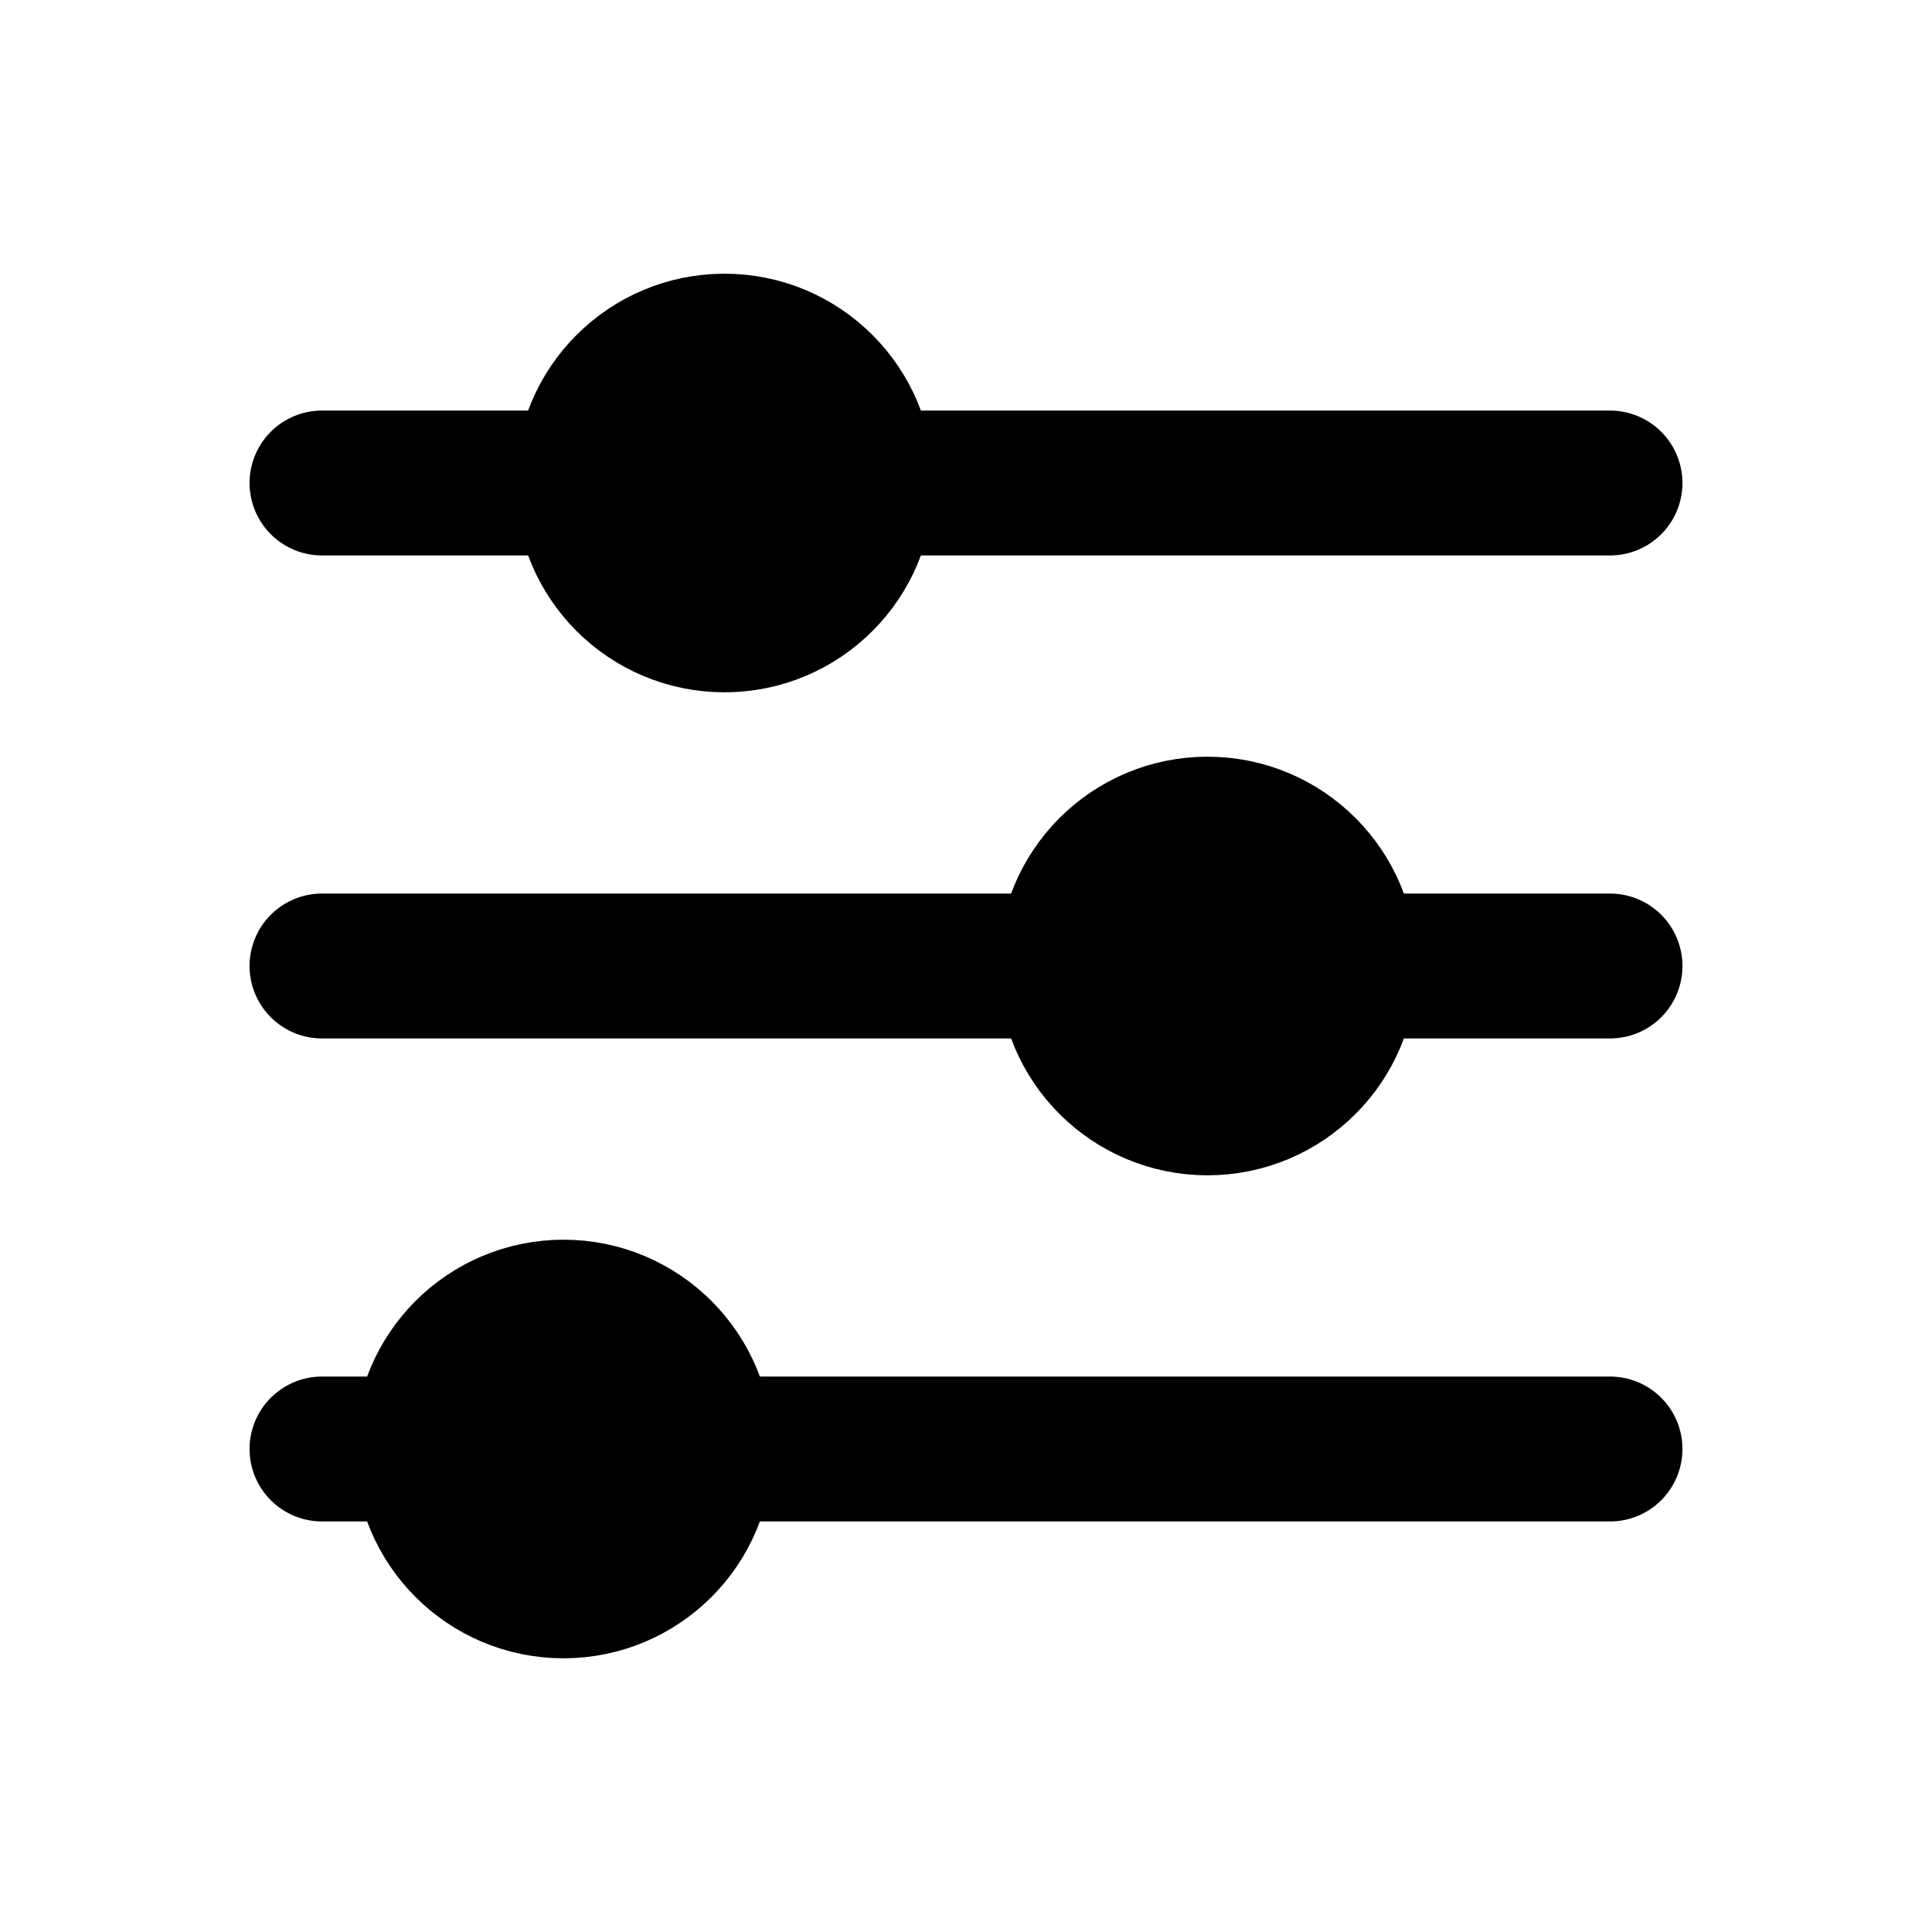
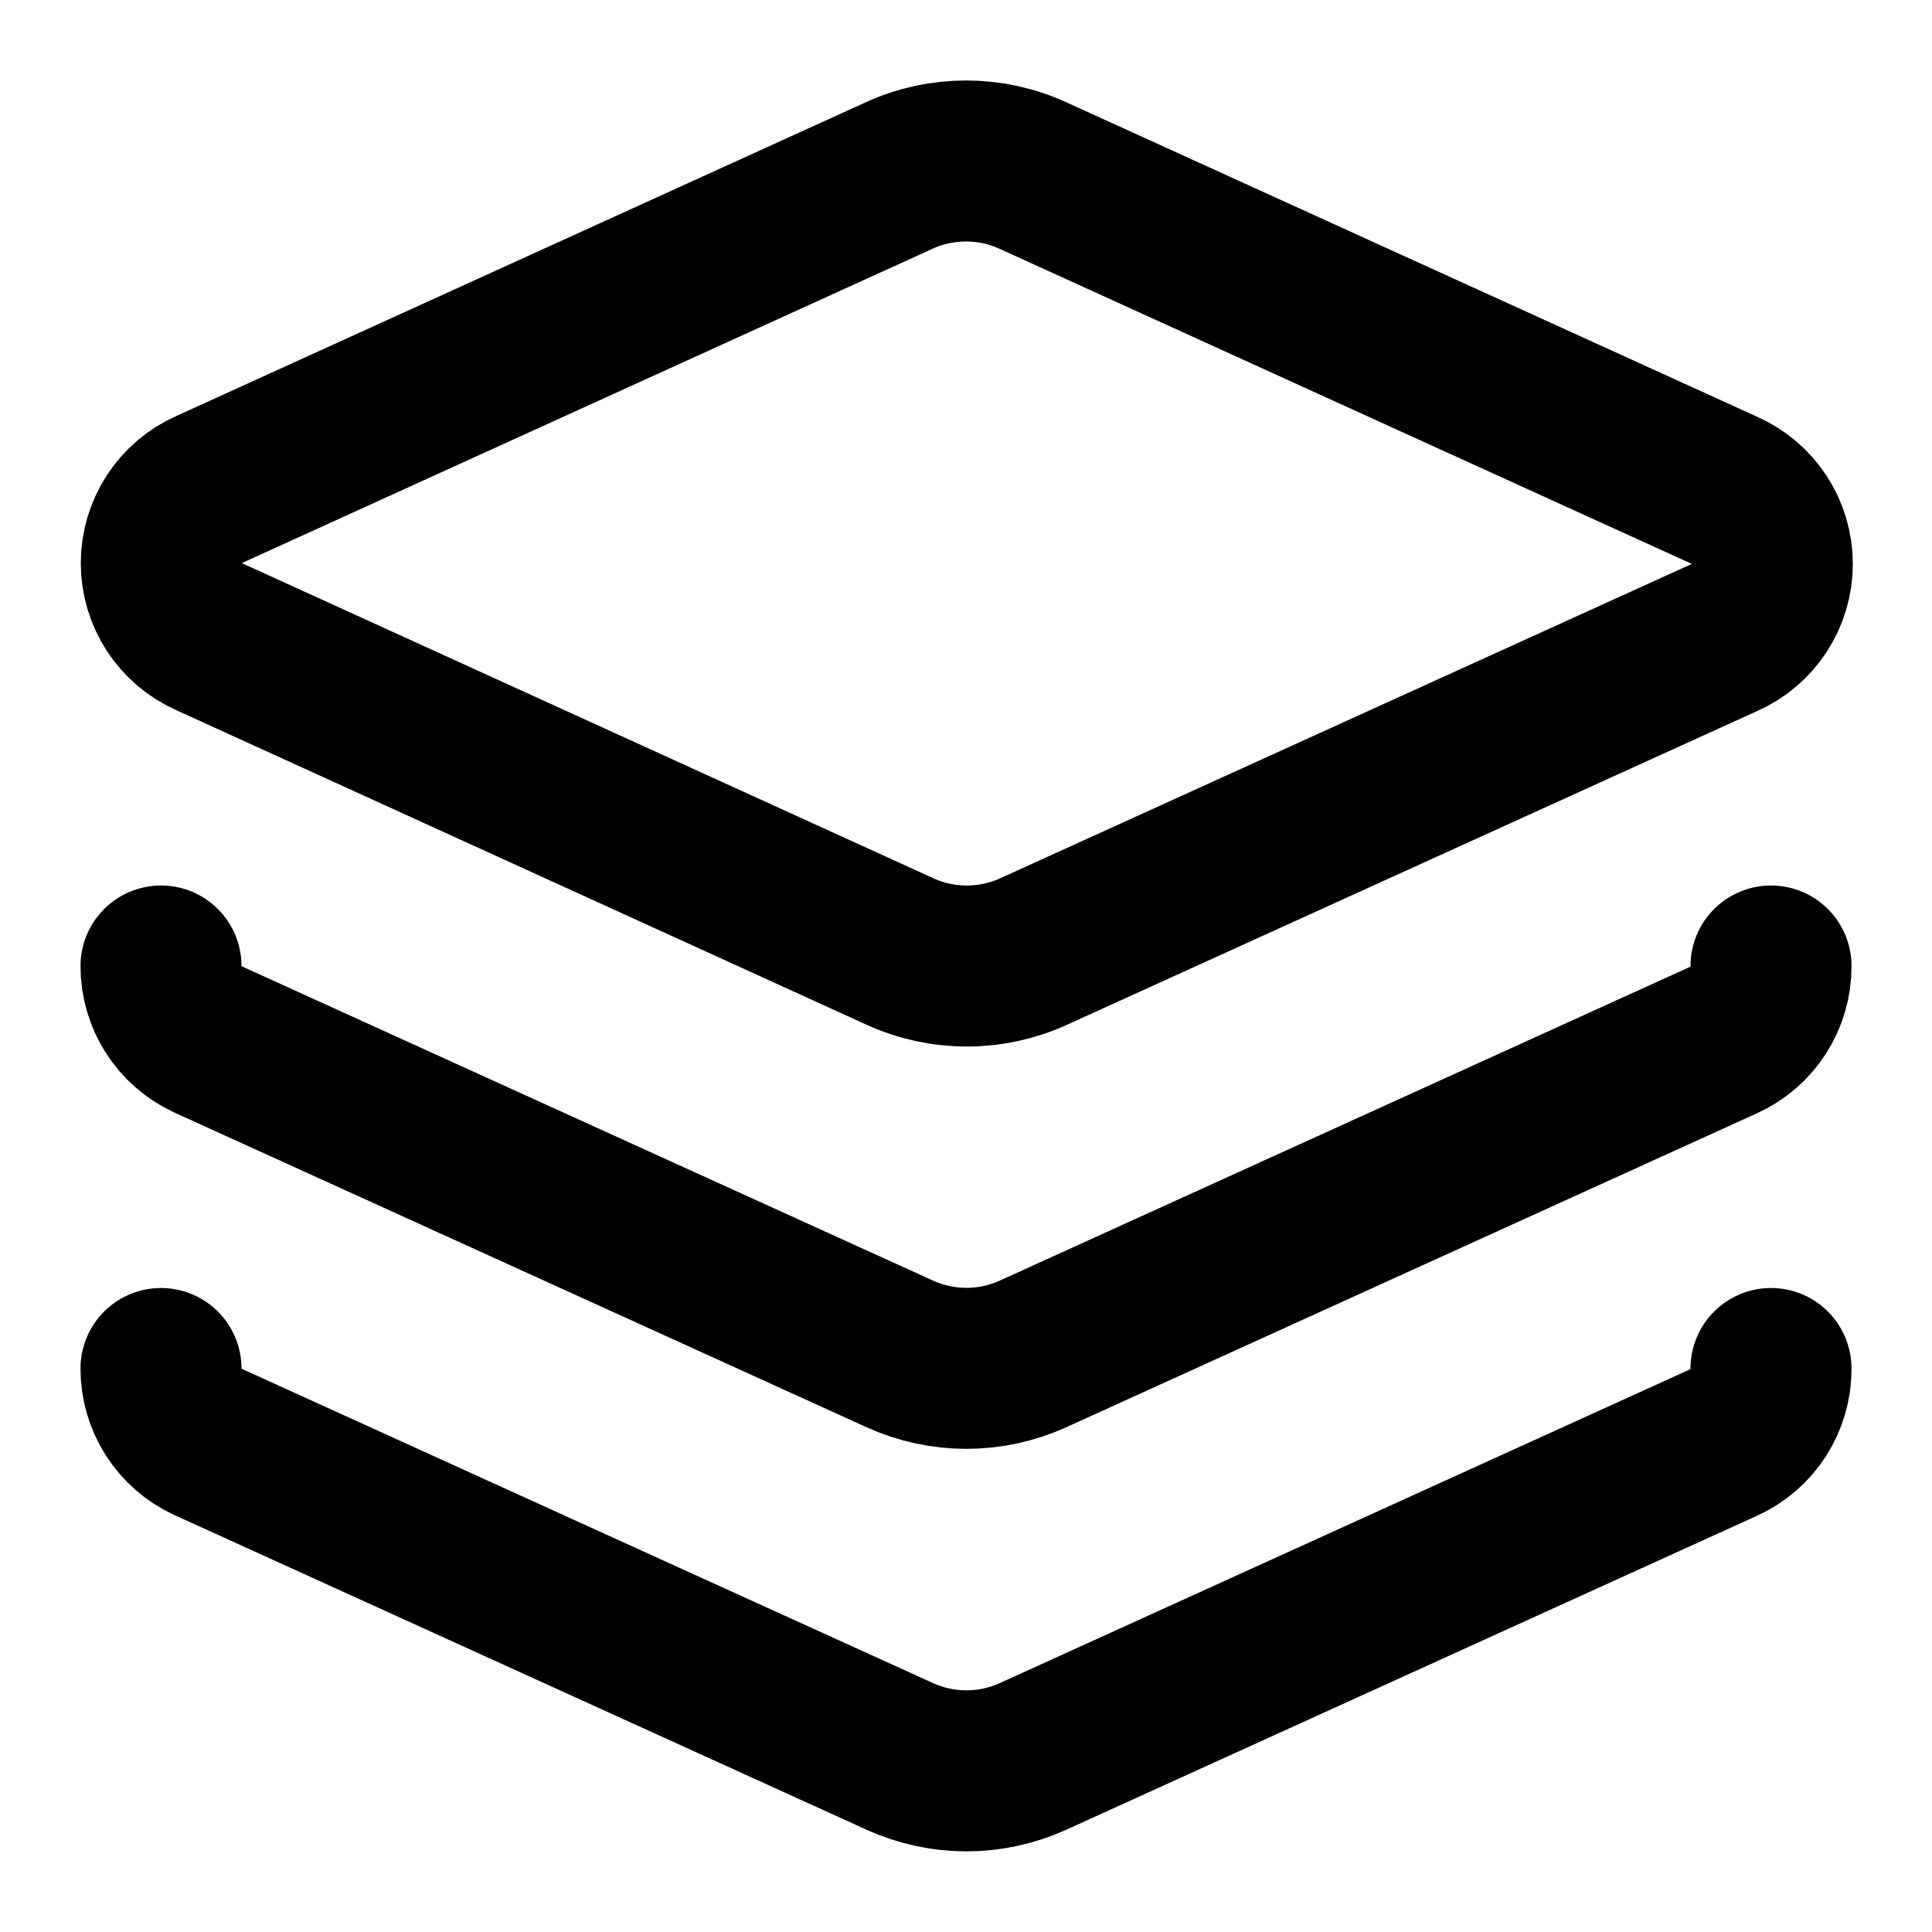
- <svg xmlns="http://www.w3.org/2000/svg" viewBox="0 0 24 24" fill="none" stroke="#000" stroke-width="1.8" stroke-linecap="round" stroke-linejoin="round">
-   <path d="M4 6h16" />
-   <path d="M4 12h16" />
-   <path d="M4 18h16" />
-   <circle cx="9" cy="6" r="1.7" />
-   <circle cx="15" cy="12" r="1.7" />
-   <circle cx="7" cy="18" r="1.7" />
+ <svg xmlns="http://www.w3.org/2000/svg" viewBox="0 0 24 24" fill="none" stroke="#000" stroke-width="2" stroke-linecap="round" stroke-linejoin="round">
+   <path d="M12.83 2.18a2 2 0 0 0-1.66 0L2.6 6.08a1 1 0 0 0 0 1.83l8.58 3.91a2 2 0 0 0 1.66 0l8.58-3.9a1 1 0 0 0 0-1.83z" />
+   <path d="M2 12a1 1 0 0 0 .58.91l8.6 3.91a2 2 0 0 0 1.65 0l8.58-3.9A1 1 0 0 0 22 12" />
+   <path d="M2 17a1 1 0 0 0 .58.91l8.6 3.91a2 2 0 0 0 1.65 0l8.58-3.9A1 1 0 0 0 22 17" />
</svg>
